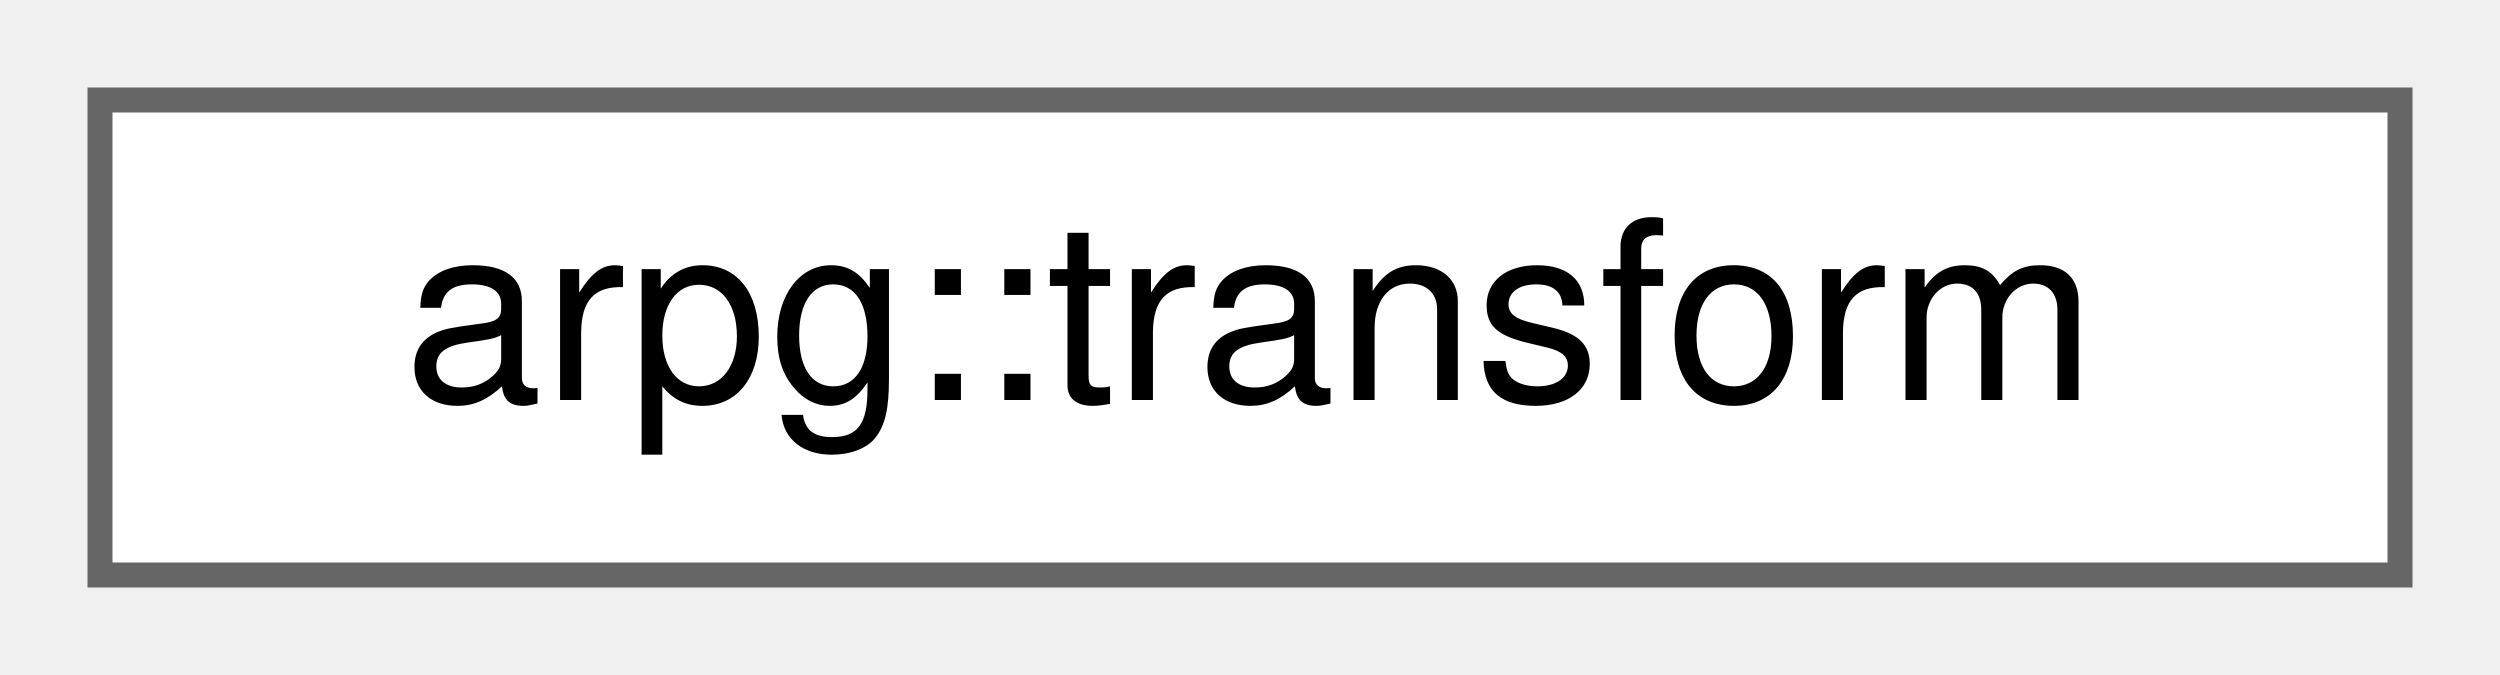
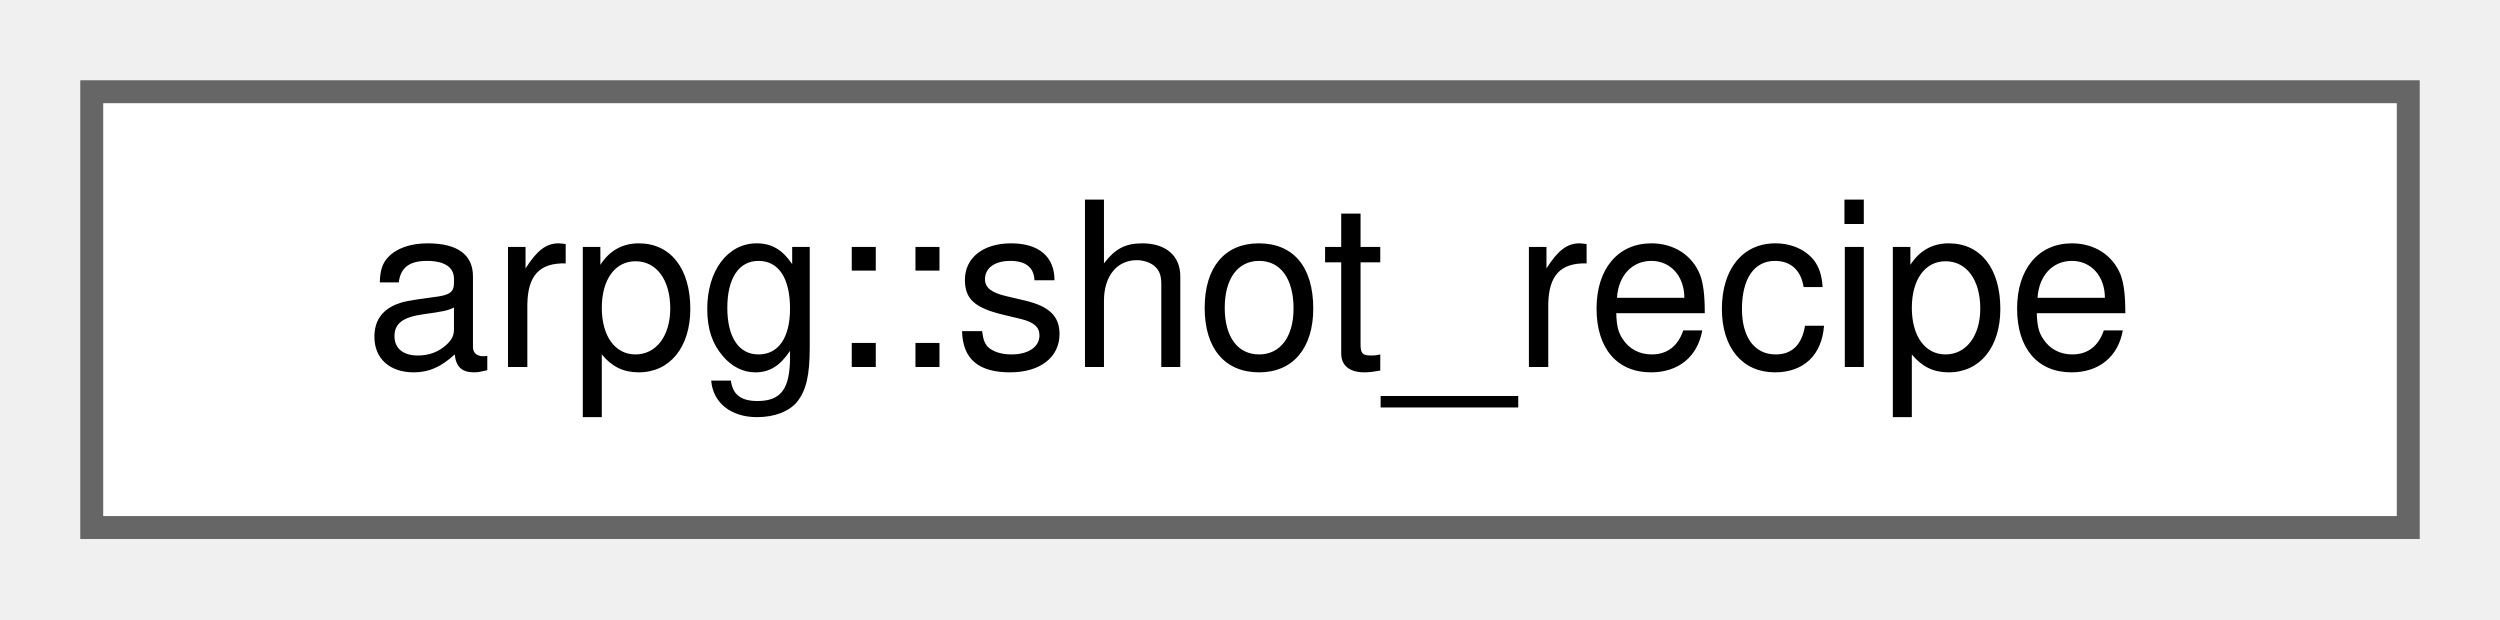
- <svg xmlns="http://www.w3.org/2000/svg" xmlns:xlink="http://www.w3.org/1999/xlink" width="100pt" height="27pt" viewBox="0.00 0.00 100.00 27.00">
+ <svg xmlns="http://www.w3.org/2000/svg" xmlns:xlink="http://www.w3.org/1999/xlink" width="109pt" height="27pt" viewBox="0.00 0.00 109.00 27.00">
  <g id="graph0" class="graph" transform="scale(1 1) rotate(0) translate(4 23)">
    <g id="Node000000" class="node">
      <g id="a_Node000000">
-         <a xlink:href="structarpg_1_1transform.html" target="_top" xlink:title="Where an entity is, and where it was one simulation step ago.">
-           <polygon fill="white" stroke="#666666" points="92,-19 0,-19 0,0 92,0 92,-19" />
-           <text text-anchor="middle" x="46" y="-7" font-family="Helvetica,sans-Serif" font-size="10.00">arpg::transform</text>
+         <a xlink:href="structarpg_1_1shot__recipe.html" target="_top" xlink:title="Everything needed to put a shot into the world.">
+           <polygon fill="white" stroke="#666666" points="101,-19 0,-19 0,0 101,0 101,-19" />
+           <text text-anchor="middle" x="50.5" y="-7" font-family="Helvetica,sans-Serif" font-size="10.00">arpg::shot_recipe</text>
        </a>
      </g>
    </g>
  </g>
</svg>
